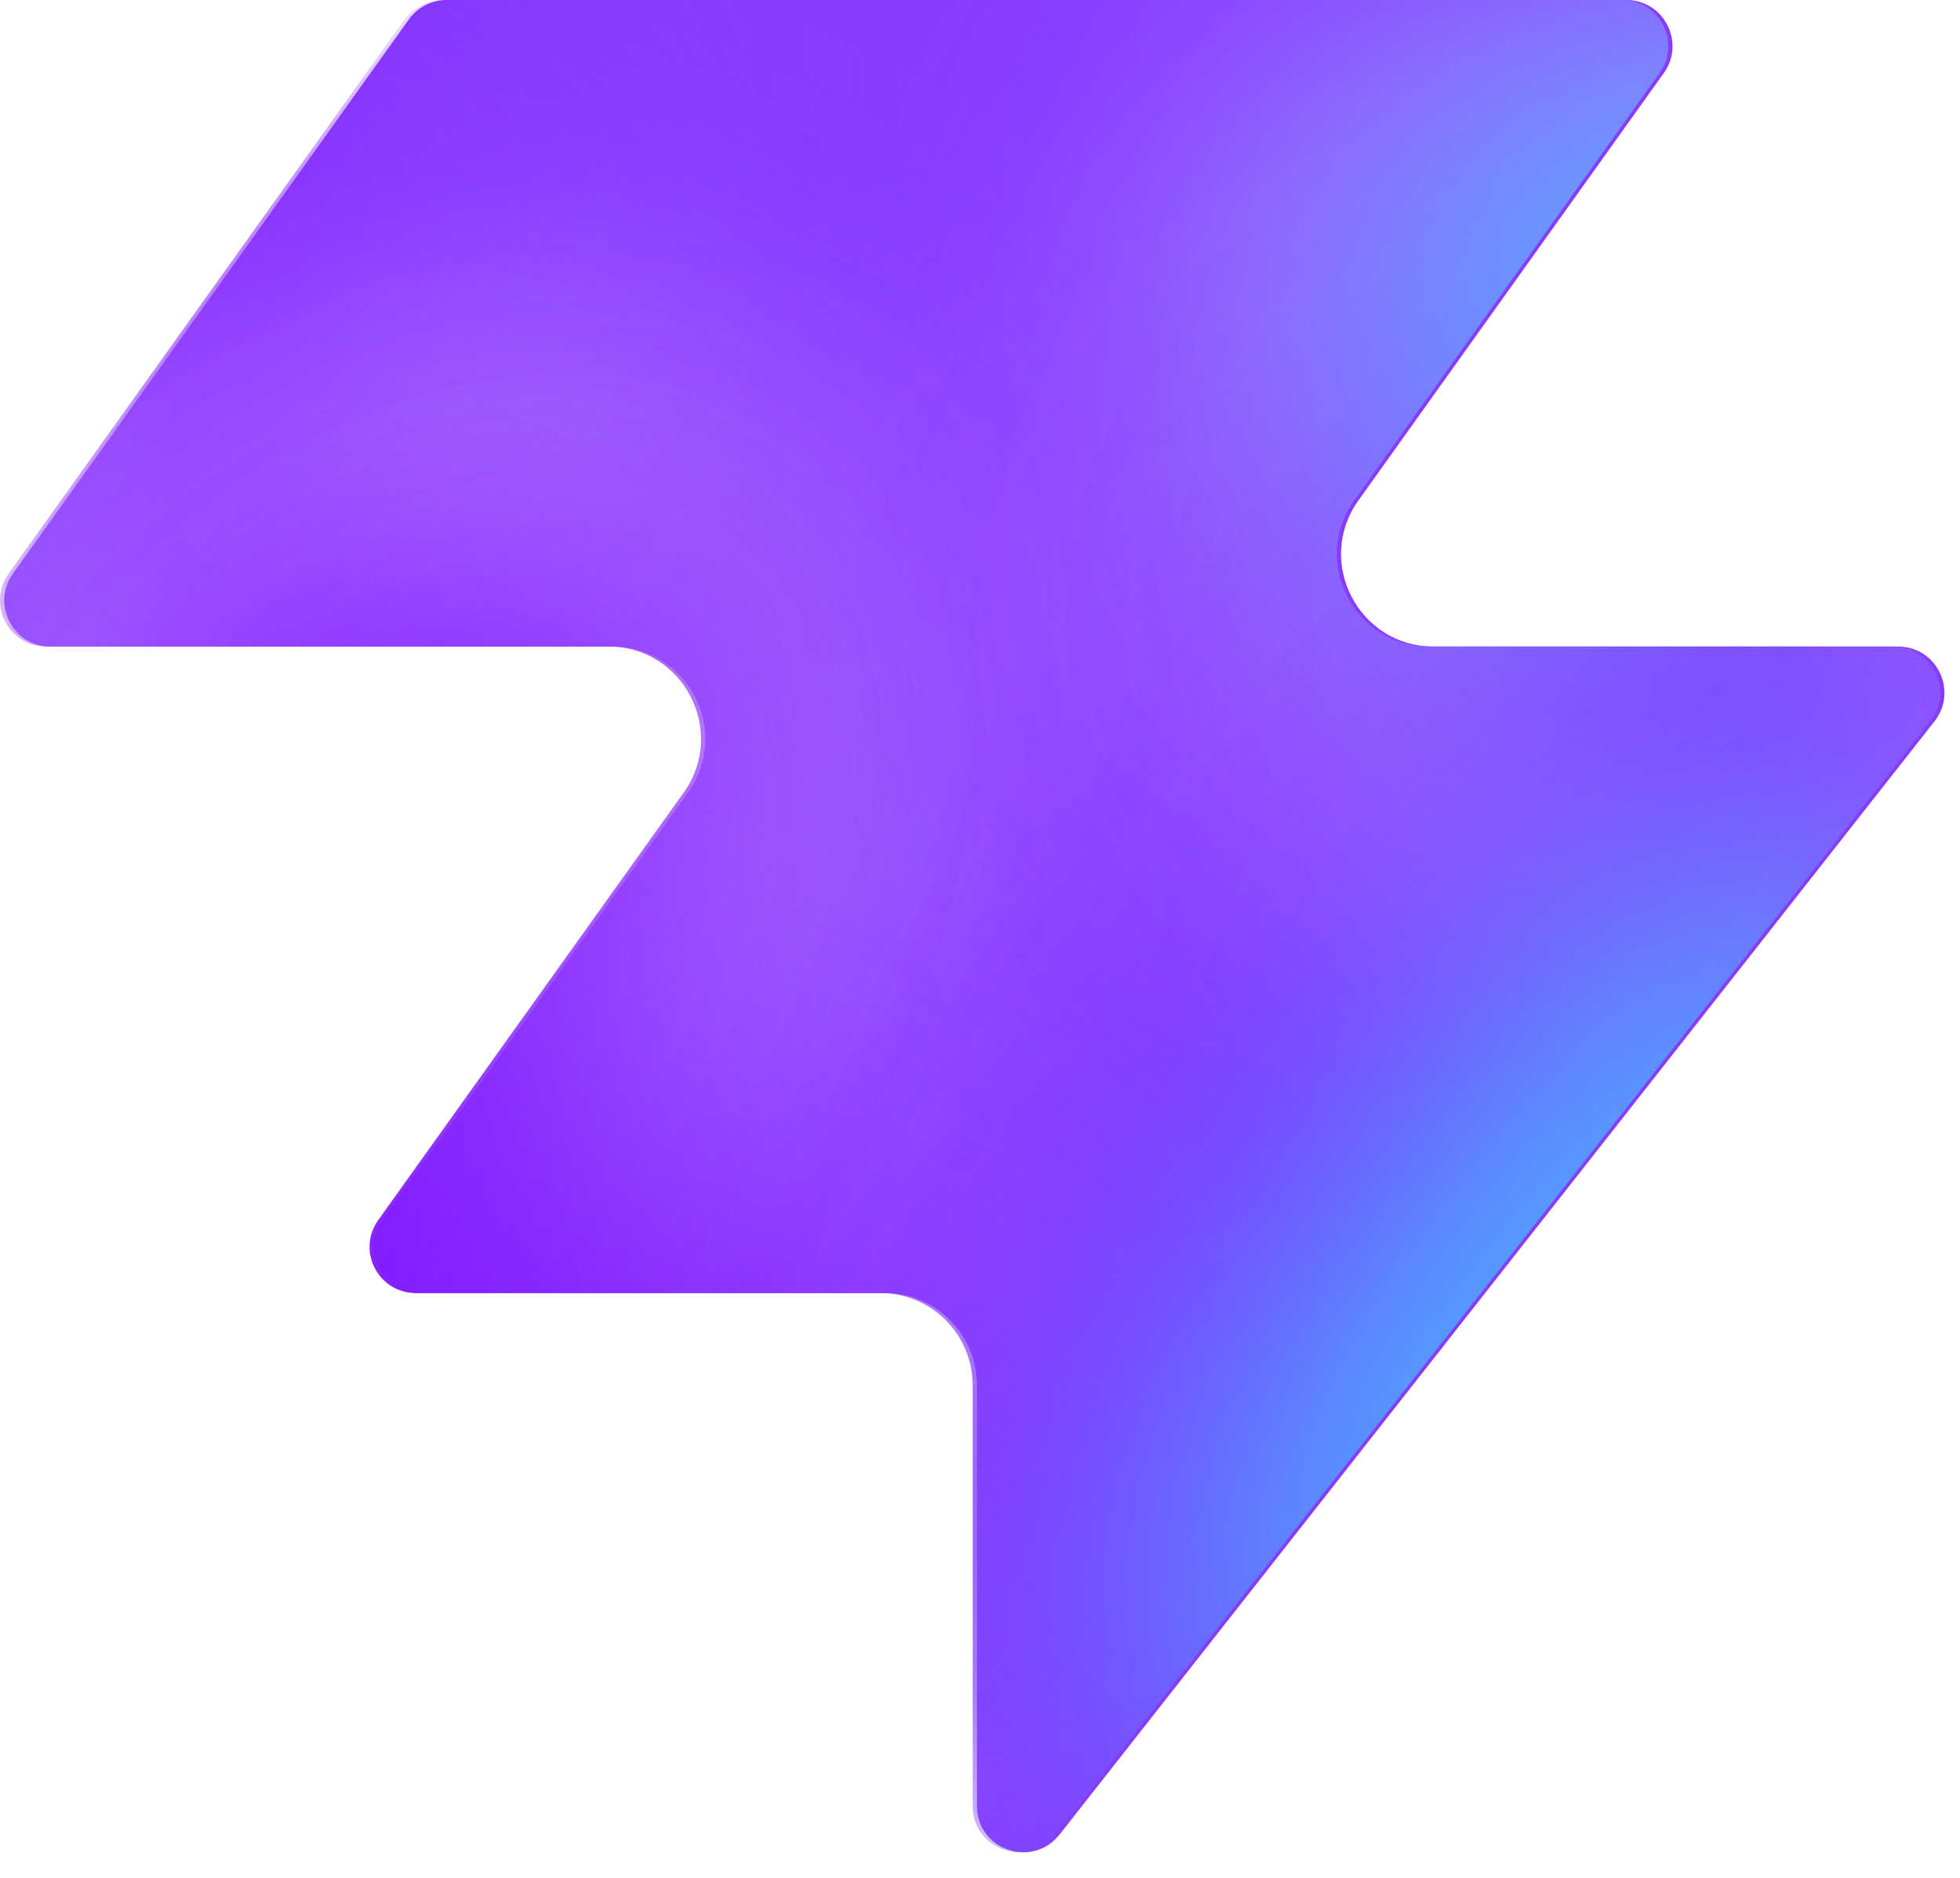
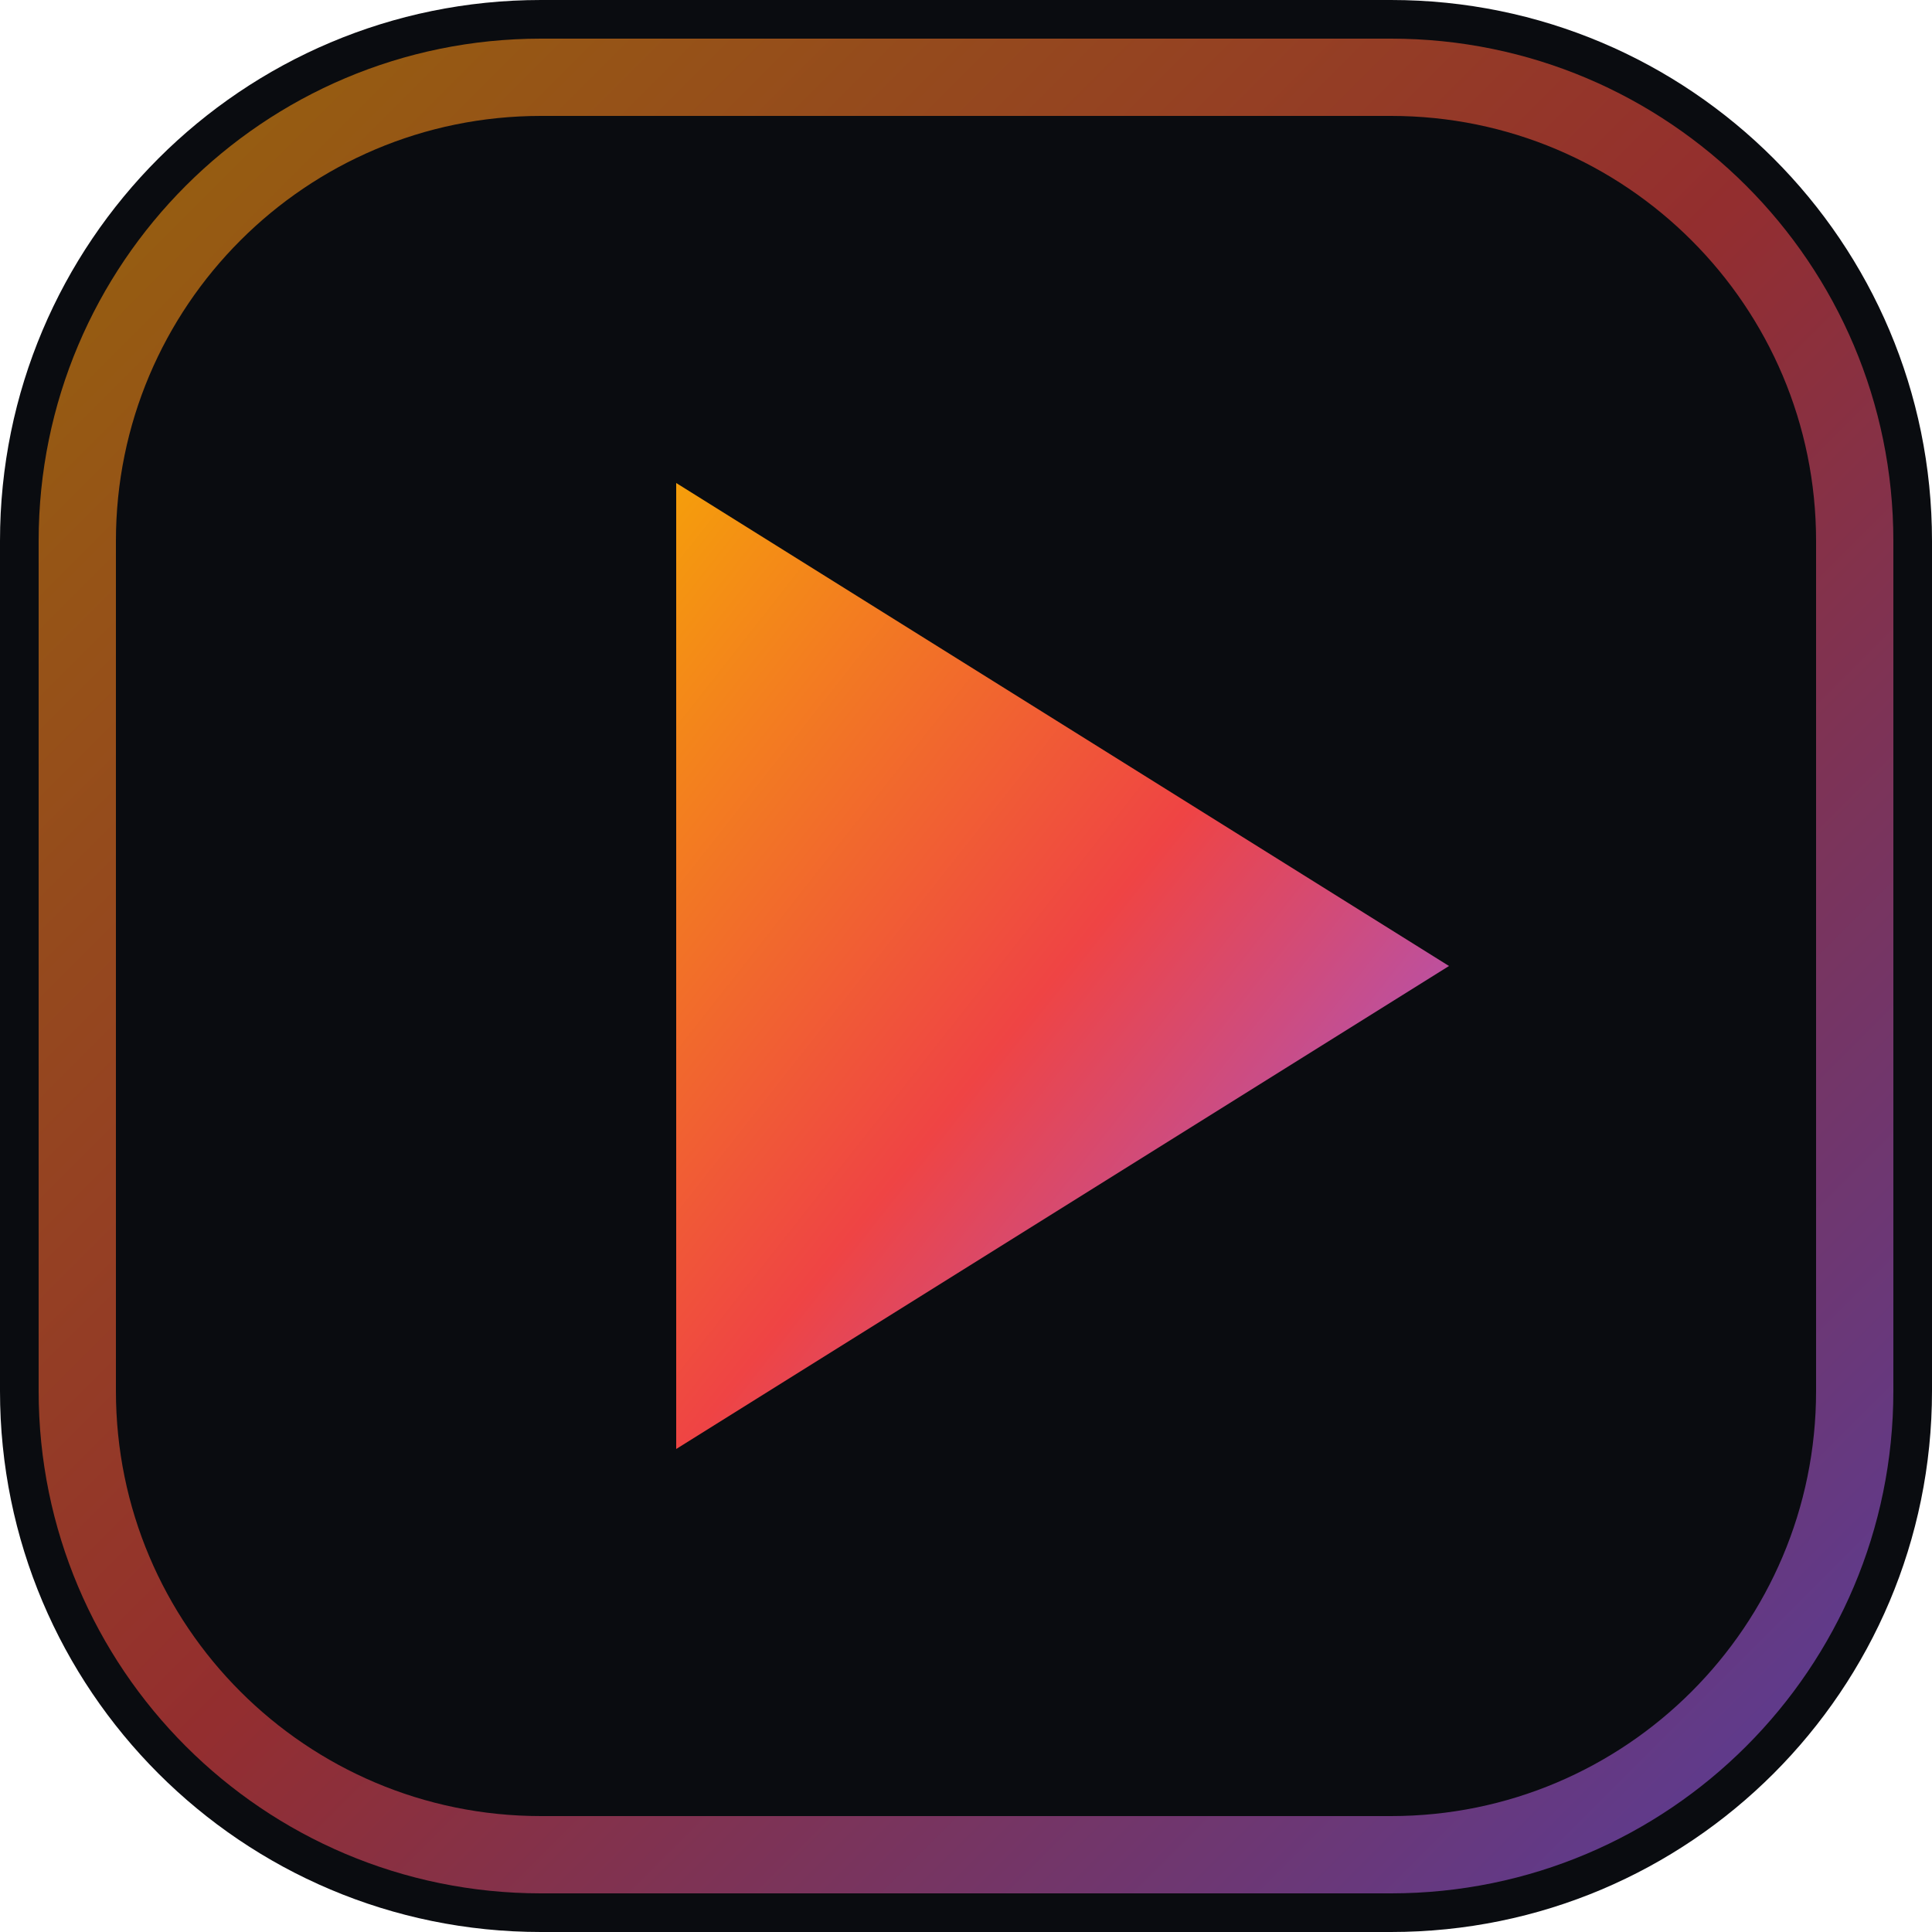
- <svg xmlns="http://www.w3.org/2000/svg" width="48" height="46" fill="none" viewBox="0 0 48 46">
-   <path fill="#863bff" d="M25.946 44.938c-.664.845-2.021.375-2.021-.698V33.937a2.26 2.26 0 0 0-2.262-2.262H10.287c-.92 0-1.456-1.04-.92-1.788l7.48-10.471c1.07-1.497 0-3.578-1.842-3.578H1.237c-.92 0-1.456-1.04-.92-1.788L10.013.474c.214-.297.556-.474.92-.474h28.894c.92 0 1.456 1.04.92 1.788l-7.48 10.471c-1.07 1.498 0 3.579 1.842 3.579h11.377c.943 0 1.473 1.088.89 1.83L25.947 44.94z" style="fill:#863bff;fill:color(display-p3 .525 .23 1);fill-opacity:1" />
-   <mask id="a" width="48" height="46" x="0" y="0" maskUnits="userSpaceOnUse" style="mask-type:alpha">
-     <path fill="#000" d="M25.842 44.938c-.664.844-2.021.375-2.021-.698V33.937a2.26 2.26 0 0 0-2.262-2.262H10.183c-.92 0-1.456-1.04-.92-1.788l7.48-10.471c1.07-1.498 0-3.579-1.842-3.579H1.133c-.92 0-1.456-1.04-.92-1.787L9.91.473c.214-.297.556-.474.92-.474h28.894c.92 0 1.456 1.04.92 1.788l-7.48 10.471c-1.07 1.498 0 3.578 1.842 3.578h11.377c.943 0 1.473 1.088.89 1.832L25.843 44.94z" style="fill:#000;fill-opacity:1" />
-   </mask>
-   <g mask="url(#a)">
-     <g filter="url(#b)">
-       <ellipse cx="5.508" cy="14.704" fill="#ede6ff" rx="5.508" ry="14.704" style="fill:#ede6ff;fill:color(display-p3 .927 .903 1);fill-opacity:1" transform="matrix(.00324 1 1 -.00324 -4.47 31.516)" />
-     </g>
-     <g filter="url(#c)">
-       <ellipse cx="10.399" cy="29.851" fill="#ede6ff" rx="10.399" ry="29.851" style="fill:#ede6ff;fill:color(display-p3 .927 .903 1);fill-opacity:1" transform="matrix(.00324 1 1 -.00324 -39.328 7.883)" />
-     </g>
-     <g filter="url(#d)">
-       <ellipse cx="5.508" cy="30.487" fill="#7e14ff" rx="5.508" ry="30.487" style="fill:#7e14ff;fill:color(display-p3 .492 .077 1);fill-opacity:1" transform="rotate(89.814 -25.913 -14.639)scale(1 -1)" />
-     </g>
-     <g filter="url(#e)">
-       <ellipse cx="5.508" cy="30.599" fill="#7e14ff" rx="5.508" ry="30.599" style="fill:#7e14ff;fill:color(display-p3 .492 .077 1);fill-opacity:1" transform="rotate(89.814 -32.644 -3.334)scale(1 -1)" />
-     </g>
-     <g filter="url(#f)">
-       <ellipse cx="5.508" cy="30.599" fill="#7e14ff" rx="5.508" ry="30.599" style="fill:#7e14ff;fill:color(display-p3 .492 .077 1);fill-opacity:1" transform="matrix(.00324 1 1 -.00324 -34.34 30.47)" />
-     </g>
-     <g filter="url(#g)">
-       <ellipse cx="14.072" cy="22.078" fill="#ede6ff" rx="14.072" ry="22.078" style="fill:#ede6ff;fill:color(display-p3 .927 .903 1);fill-opacity:1" transform="rotate(93.35 24.506 48.493)scale(-1 1)" />
-     </g>
-     <g filter="url(#h)">
-       <ellipse cx="3.47" cy="21.501" fill="#7e14ff" rx="3.47" ry="21.501" style="fill:#7e14ff;fill:color(display-p3 .492 .077 1);fill-opacity:1" transform="rotate(89.009 28.708 47.59)scale(-1 1)" />
-     </g>
-     <g filter="url(#i)">
-       <ellipse cx="3.47" cy="21.501" fill="#7e14ff" rx="3.47" ry="21.501" style="fill:#7e14ff;fill:color(display-p3 .492 .077 1);fill-opacity:1" transform="rotate(89.009 28.708 47.59)scale(-1 1)" />
-     </g>
-     <g filter="url(#j)">
-       <ellipse cx=".387" cy="8.972" fill="#7e14ff" rx="4.407" ry="29.108" style="fill:#7e14ff;fill:color(display-p3 .492 .077 1);fill-opacity:1" transform="rotate(39.51 .387 8.972)" />
-     </g>
-     <g filter="url(#k)">
-       <ellipse cx="47.523" cy="-6.092" fill="#7e14ff" rx="4.407" ry="29.108" style="fill:#7e14ff;fill:color(display-p3 .492 .077 1);fill-opacity:1" transform="rotate(37.892 47.523 -6.092)" />
-     </g>
-     <g filter="url(#l)">
-       <ellipse cx="41.412" cy="6.333" fill="#47bfff" rx="5.971" ry="9.665" style="fill:#47bfff;fill:color(display-p3 .28 .748 1);fill-opacity:1" transform="rotate(37.892 41.412 6.333)" />
-     </g>
-     <g filter="url(#m)">
-       <ellipse cx="-1.879" cy="38.332" fill="#7e14ff" rx="4.407" ry="29.108" style="fill:#7e14ff;fill:color(display-p3 .492 .077 1);fill-opacity:1" transform="rotate(37.892 -1.88 38.332)" />
-     </g>
-     <g filter="url(#n)">
-       <ellipse cx="-1.879" cy="38.332" fill="#7e14ff" rx="4.407" ry="29.108" style="fill:#7e14ff;fill:color(display-p3 .492 .077 1);fill-opacity:1" transform="rotate(37.892 -1.88 38.332)" />
-     </g>
-     <g filter="url(#o)">
-       <ellipse cx="35.651" cy="29.907" fill="#7e14ff" rx="4.407" ry="29.108" style="fill:#7e14ff;fill:color(display-p3 .492 .077 1);fill-opacity:1" transform="rotate(37.892 35.651 29.907)" />
-     </g>
-     <g filter="url(#p)">
-       <ellipse cx="38.418" cy="32.4" fill="#47bfff" rx="5.971" ry="15.297" style="fill:#47bfff;fill:color(display-p3 .28 .748 1);fill-opacity:1" transform="rotate(37.892 38.418 32.4)" />
-     </g>
-   </g>
+ <svg xmlns="http://www.w3.org/2000/svg" viewBox="0 0 100 100" width="100" height="100">
  <defs>
-     <filter id="b" width="60.045" height="41.654" x="-19.77" y="16.149" color-interpolation-filters="sRGB" filterUnits="userSpaceOnUse">
-       <feFlood flood-opacity="0" result="BackgroundImageFix" />
-       <feBlend in="SourceGraphic" in2="BackgroundImageFix" result="shape" />
-       <feGaussianBlur result="effect1_foregroundBlur_2002_17158" stdDeviation="7.659" />
-     </filter>
-     <filter id="c" width="90.34" height="51.437" x="-54.613" y="-7.533" color-interpolation-filters="sRGB" filterUnits="userSpaceOnUse">
-       <feFlood flood-opacity="0" result="BackgroundImageFix" />
-       <feBlend in="SourceGraphic" in2="BackgroundImageFix" result="shape" />
-       <feGaussianBlur result="effect1_foregroundBlur_2002_17158" stdDeviation="7.659" />
-     </filter>
-     <filter id="d" width="79.355" height="29.4" x="-49.64" y="2.03" color-interpolation-filters="sRGB" filterUnits="userSpaceOnUse">
-       <feFlood flood-opacity="0" result="BackgroundImageFix" />
-       <feBlend in="SourceGraphic" in2="BackgroundImageFix" result="shape" />
-       <feGaussianBlur result="effect1_foregroundBlur_2002_17158" stdDeviation="4.596" />
-     </filter>
-     <filter id="e" width="79.579" height="29.4" x="-45.045" y="20.029" color-interpolation-filters="sRGB" filterUnits="userSpaceOnUse">
-       <feFlood flood-opacity="0" result="BackgroundImageFix" />
-       <feBlend in="SourceGraphic" in2="BackgroundImageFix" result="shape" />
-       <feGaussianBlur result="effect1_foregroundBlur_2002_17158" stdDeviation="4.596" />
-     </filter>
-     <filter id="f" width="79.579" height="29.4" x="-43.513" y="21.178" color-interpolation-filters="sRGB" filterUnits="userSpaceOnUse">
-       <feFlood flood-opacity="0" result="BackgroundImageFix" />
-       <feBlend in="SourceGraphic" in2="BackgroundImageFix" result="shape" />
-       <feGaussianBlur result="effect1_foregroundBlur_2002_17158" stdDeviation="4.596" />
-     </filter>
-     <filter id="g" width="74.749" height="58.852" x="15.756" y="-17.901" color-interpolation-filters="sRGB" filterUnits="userSpaceOnUse">
-       <feFlood flood-opacity="0" result="BackgroundImageFix" />
-       <feBlend in="SourceGraphic" in2="BackgroundImageFix" result="shape" />
-       <feGaussianBlur result="effect1_foregroundBlur_2002_17158" stdDeviation="7.659" />
-     </filter>
-     <filter id="h" width="61.377" height="25.362" x="23.548" y="2.284" color-interpolation-filters="sRGB" filterUnits="userSpaceOnUse">
-       <feFlood flood-opacity="0" result="BackgroundImageFix" />
-       <feBlend in="SourceGraphic" in2="BackgroundImageFix" result="shape" />
-       <feGaussianBlur result="effect1_foregroundBlur_2002_17158" stdDeviation="4.596" />
-     </filter>
-     <filter id="i" width="61.377" height="25.362" x="23.548" y="2.284" color-interpolation-filters="sRGB" filterUnits="userSpaceOnUse">
-       <feFlood flood-opacity="0" result="BackgroundImageFix" />
-       <feBlend in="SourceGraphic" in2="BackgroundImageFix" result="shape" />
-       <feGaussianBlur result="effect1_foregroundBlur_2002_17158" stdDeviation="4.596" />
-     </filter>
-     <filter id="j" width="56.045" height="63.649" x="-27.636" y="-22.853" color-interpolation-filters="sRGB" filterUnits="userSpaceOnUse">
-       <feFlood flood-opacity="0" result="BackgroundImageFix" />
-       <feBlend in="SourceGraphic" in2="BackgroundImageFix" result="shape" />
-       <feGaussianBlur result="effect1_foregroundBlur_2002_17158" stdDeviation="4.596" />
-     </filter>
-     <filter id="k" width="54.814" height="64.646" x="20.116" y="-38.415" color-interpolation-filters="sRGB" filterUnits="userSpaceOnUse">
-       <feFlood flood-opacity="0" result="BackgroundImageFix" />
-       <feBlend in="SourceGraphic" in2="BackgroundImageFix" result="shape" />
-       <feGaussianBlur result="effect1_foregroundBlur_2002_17158" stdDeviation="4.596" />
-     </filter>
-     <filter id="l" width="33.541" height="35.313" x="24.641" y="-11.323" color-interpolation-filters="sRGB" filterUnits="userSpaceOnUse">
-       <feFlood flood-opacity="0" result="BackgroundImageFix" />
-       <feBlend in="SourceGraphic" in2="BackgroundImageFix" result="shape" />
-       <feGaussianBlur result="effect1_foregroundBlur_2002_17158" stdDeviation="4.596" />
-     </filter>
-     <filter id="m" width="54.814" height="64.646" x="-29.286" y="6.009" color-interpolation-filters="sRGB" filterUnits="userSpaceOnUse">
-       <feFlood flood-opacity="0" result="BackgroundImageFix" />
-       <feBlend in="SourceGraphic" in2="BackgroundImageFix" result="shape" />
-       <feGaussianBlur result="effect1_foregroundBlur_2002_17158" stdDeviation="4.596" />
-     </filter>
-     <filter id="n" width="54.814" height="64.646" x="-29.286" y="6.009" color-interpolation-filters="sRGB" filterUnits="userSpaceOnUse">
-       <feFlood flood-opacity="0" result="BackgroundImageFix" />
-       <feBlend in="SourceGraphic" in2="BackgroundImageFix" result="shape" />
-       <feGaussianBlur result="effect1_foregroundBlur_2002_17158" stdDeviation="4.596" />
-     </filter>
-     <filter id="o" width="54.814" height="64.646" x="8.244" y="-2.416" color-interpolation-filters="sRGB" filterUnits="userSpaceOnUse">
-       <feFlood flood-opacity="0" result="BackgroundImageFix" />
-       <feBlend in="SourceGraphic" in2="BackgroundImageFix" result="shape" />
-       <feGaussianBlur result="effect1_foregroundBlur_2002_17158" stdDeviation="4.596" />
-     </filter>
-     <filter id="p" width="39.409" height="43.623" x="18.713" y="10.588" color-interpolation-filters="sRGB" filterUnits="userSpaceOnUse">
-       <feFlood flood-opacity="0" result="BackgroundImageFix" />
-       <feBlend in="SourceGraphic" in2="BackgroundImageFix" result="shape" />
-       <feGaussianBlur result="effect1_foregroundBlur_2002_17158" stdDeviation="4.596" />
-     </filter>
+     <linearGradient id="primeGrad" x1="0%" y1="0%" x2="100%" y2="100%">
+       <stop offset="0%" stop-color="#F59E0B" />
+       <stop offset="50%" stop-color="#EF4444" />
+       <stop offset="100%" stop-color="#8B5CF6" />
+     </linearGradient>
  </defs>
+   <rect width="100" height="100" rx="28" fill="#0A0C10" />
+   <rect x="4" y="4" width="92" height="92" rx="24" fill="none" stroke="url(#primeGrad)" stroke-width="4" stroke-opacity="0.6" />
+   <path d="M35 25 L75 50 L35 75 Z" fill="url(#primeGrad)" />
</svg>
